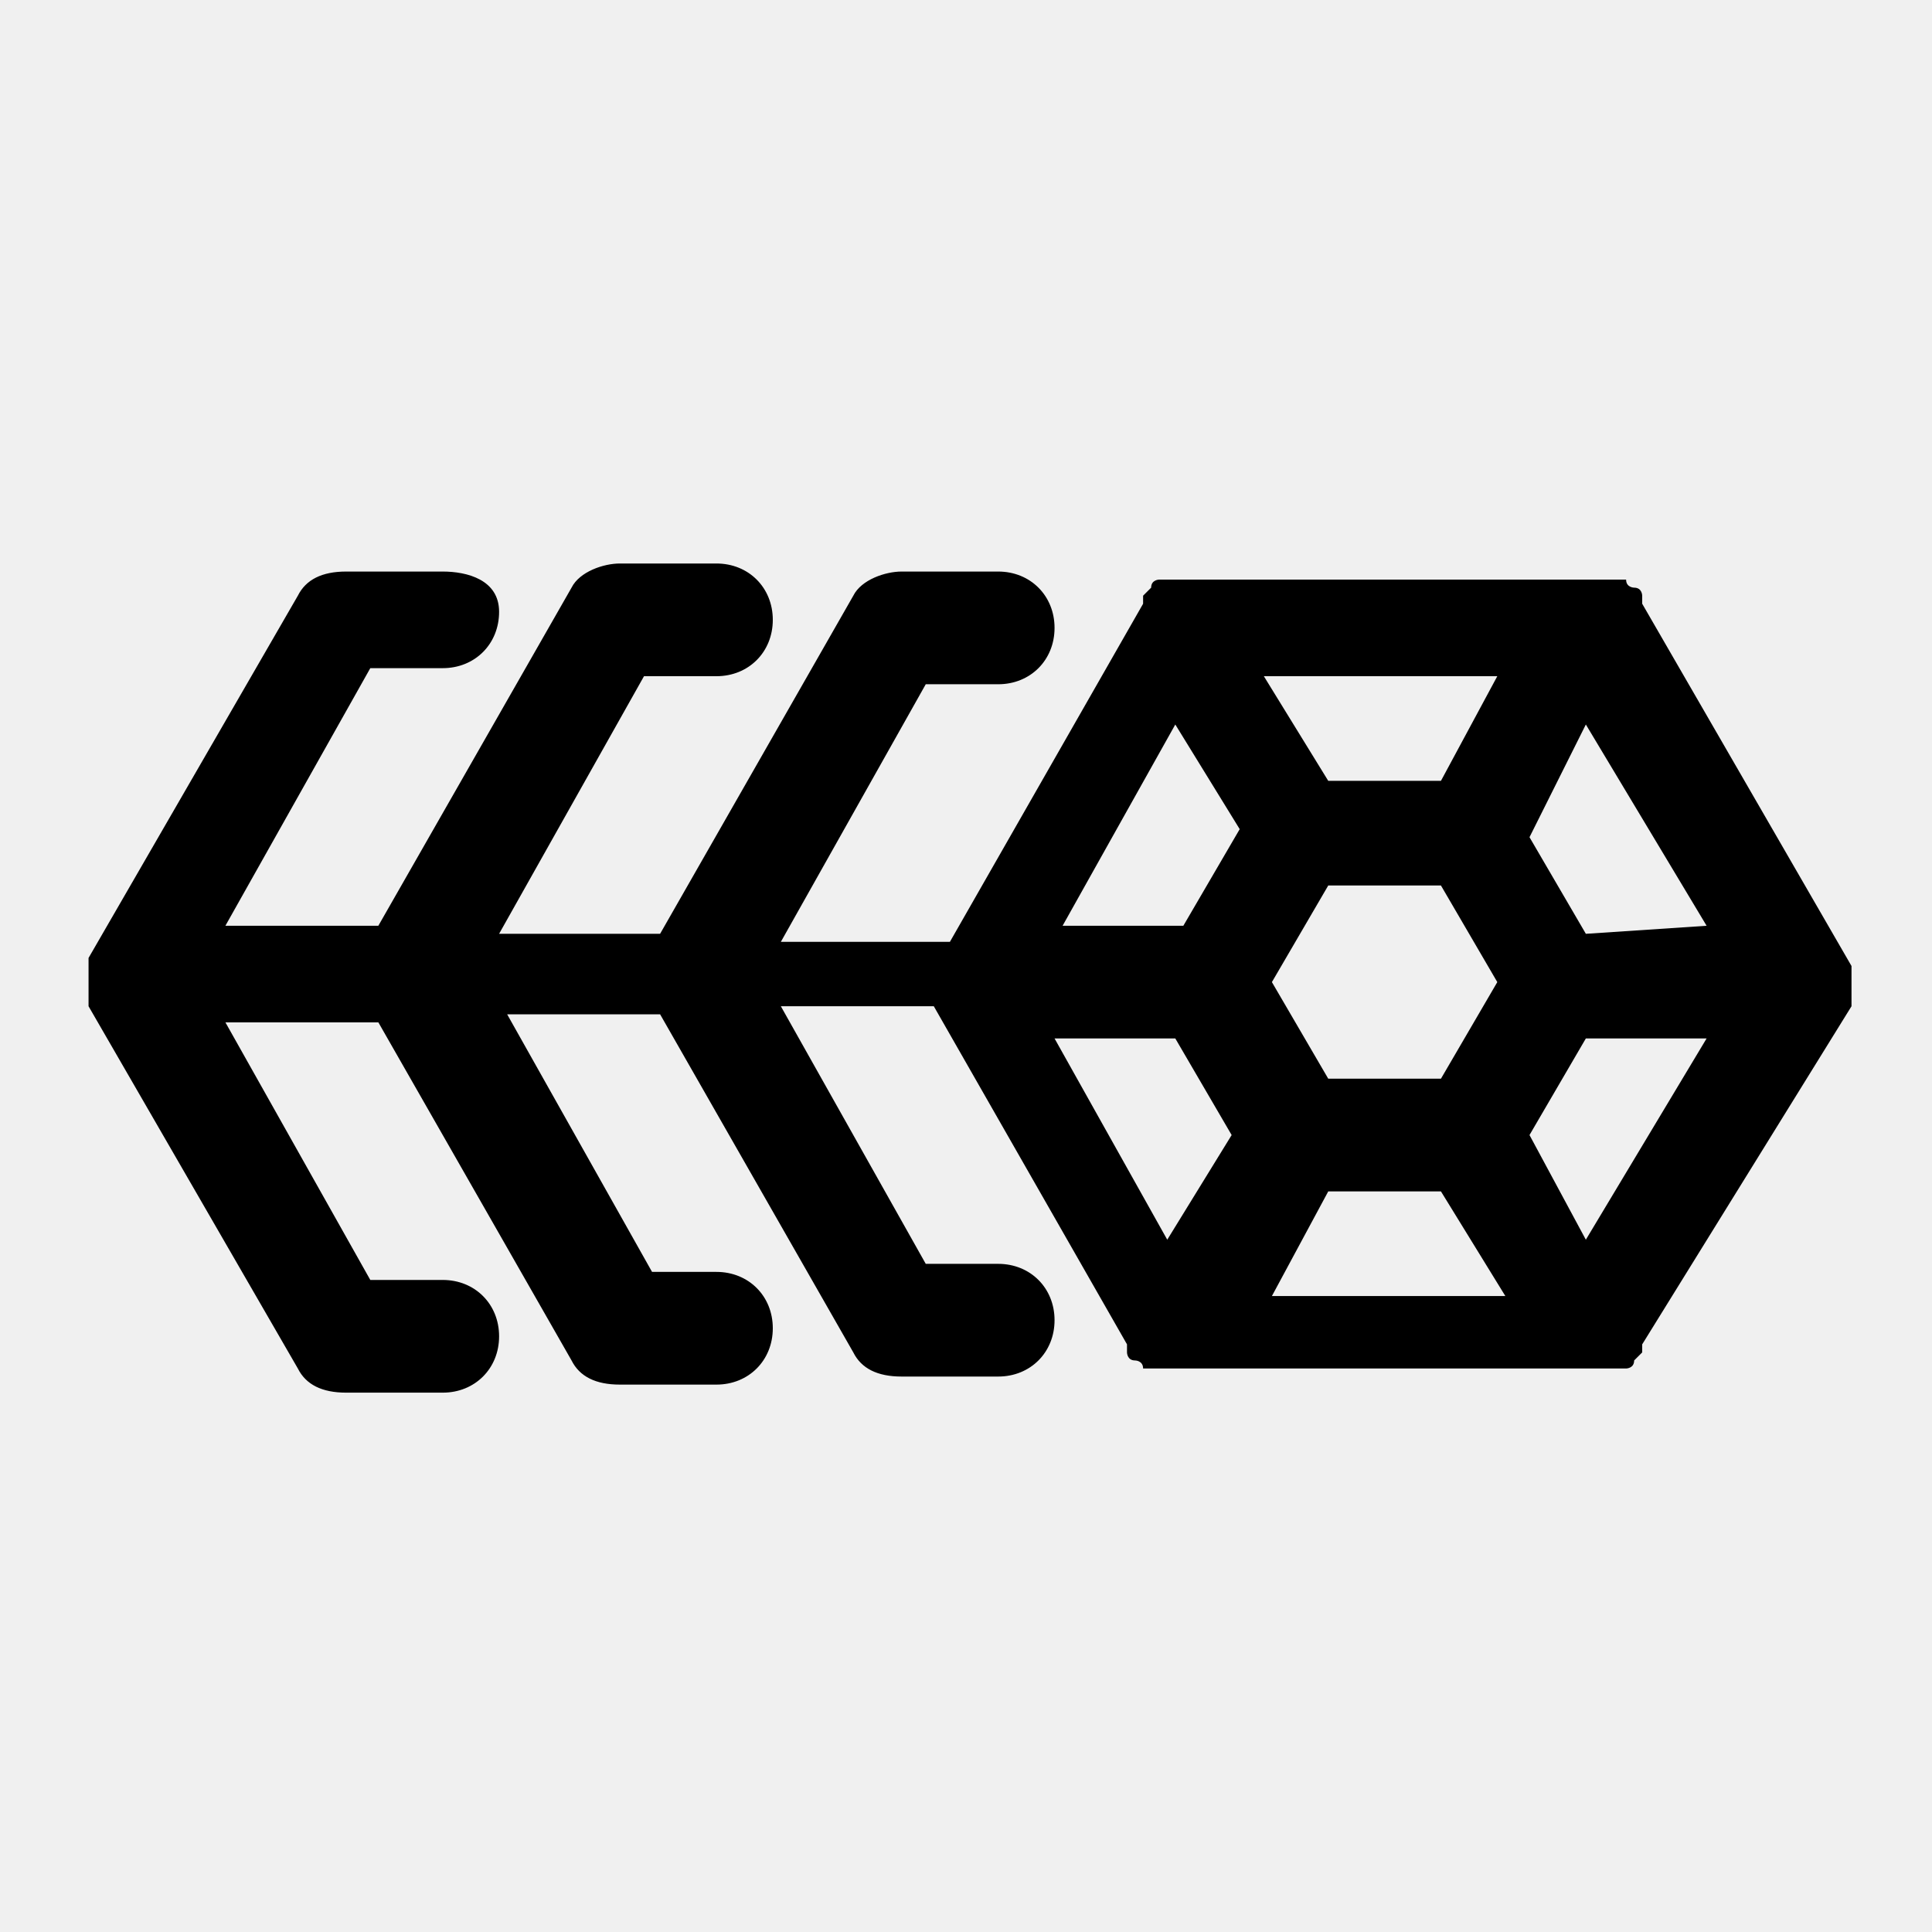
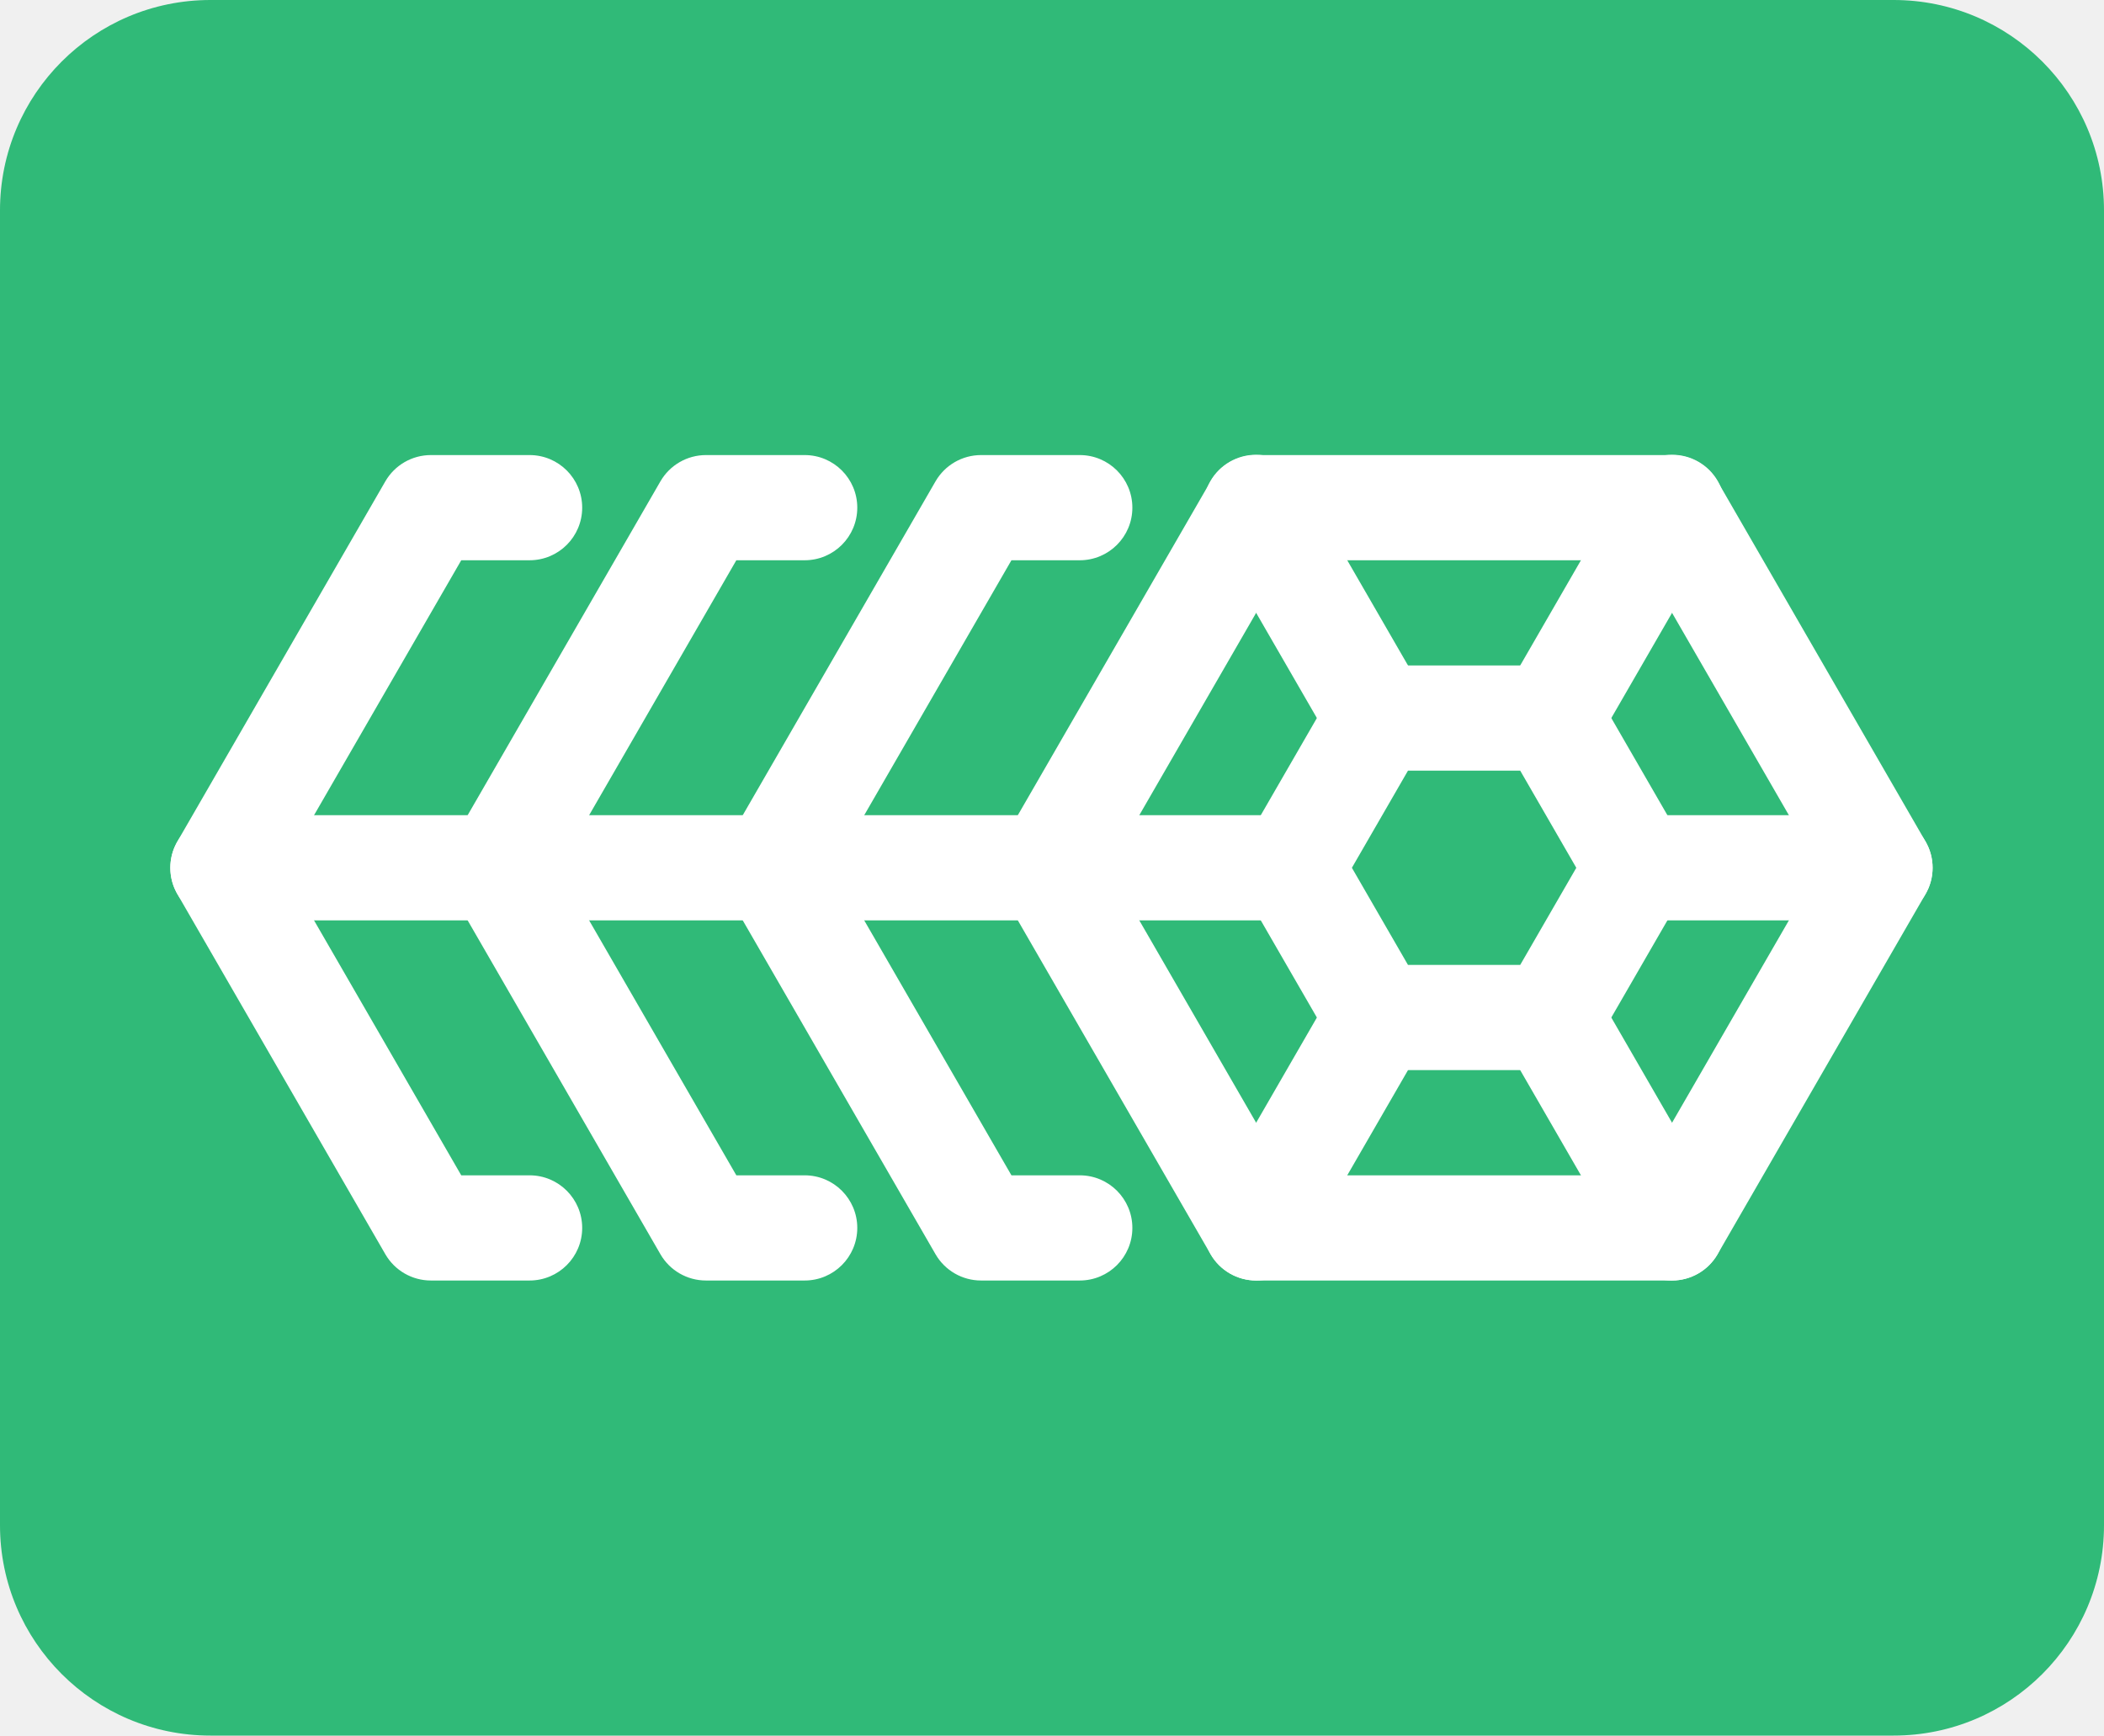
- <svg xmlns="http://www.w3.org/2000/svg" version="1.1" id="Layer_1" x="0px" y="0px" viewBox="0 0 24 24" style="enable-background:new 0 0 24 24;" xml:space="preserve">
-   <g id="icomoon-ignore">
- </g>
-   <path d="M23,12.5c0,0,0-0.1,0-0.1c0,0,0,0,0,0c0-0.1,0-0.2,0-0.2c0,0,0,0,0,0c0,0,0-0.1,0-0.1c0,0,0,0,0,0c0,0,0,0,0-0.1l-2.6-4.5  c0,0,0,0,0-0.1c0,0,0,0,0,0c0,0,0-0.1-0.1-0.1c0,0,0,0,0,0c0,0-0.1,0-0.1-0.1l0,0l0,0c0,0-0.1,0-0.1,0c0,0,0,0,0,0c0,0-0.1,0-0.1,0  c0,0,0,0,0,0c0,0,0,0-0.1,0h-5.2c0,0,0,0-0.1,0c0,0,0,0,0,0c0,0-0.1,0-0.1,0c0,0,0,0,0,0c0,0-0.1,0-0.1,0l0,0l0,0c0,0-0.1,0-0.1,0.1  c0,0,0,0,0,0c0,0-0.1,0.1-0.1,0.1c0,0,0,0,0,0c0,0,0,0,0,0.1l-2.4,4.2H9.7l1.8-3.2h0.9c0.4,0,0.7-0.3,0.7-0.7c0-0.4-0.3-0.7-0.7-0.7  h-1.2c-0.2,0-0.5,0.1-0.6,0.3l-2.4,4.2H6.2l1.8-3.2h0.9c0.4,0,0.7-0.3,0.7-0.7c0-0.4-0.3-0.7-0.7-0.7H7.7c-0.2,0-0.5,0.1-0.6,0.3  l-2.4,4.2H2.8l1.8-3.2h0.9c0.4,0,0.7-0.3,0.7-0.7S5.8,7.1,5.5,7.1H4.3C4,7.1,3.8,7.2,3.7,7.4l-2.6,4.5c0,0,0,0,0,0.1c0,0,0,0,0,0  c0,0,0,0.1,0,0.1c0,0,0,0,0,0c0,0,0,0.1,0,0.1l0,0l0,0c0,0,0,0.1,0,0.1c0,0,0,0,0,0c0,0,0,0.1,0,0.1c0,0,0,0,0,0c0,0,0,0,0,0.1  l2.6,4.5c0.1,0.2,0.3,0.3,0.6,0.3h1.2c0.4,0,0.7-0.3,0.7-0.7s-0.3-0.7-0.7-0.7H4.6l-1.8-3.2h1.9l2.4,4.2c0.1,0.2,0.3,0.3,0.6,0.3  h1.2c0.4,0,0.7-0.3,0.7-0.7s-0.3-0.7-0.7-0.7H8.1l-1.8-3.2h1.9l2.4,4.2c0.1,0.2,0.3,0.3,0.6,0.3h1.2c0.4,0,0.7-0.3,0.7-0.7  c0-0.4-0.3-0.7-0.7-0.7h-0.9l-1.8-3.2h1.9l2.4,4.2c0,0,0,0,0,0.1c0,0,0,0,0,0c0,0,0,0.1,0.1,0.1c0,0,0,0,0,0c0,0,0.1,0,0.1,0.1l0,0  c0,0,0,0,0,0c0,0,0,0,0.1,0c0,0,0,0,0.1,0c0,0,0,0,0,0c0.1,0,0.1,0,0.2,0l0,0l5.2,0c0.1,0,0.1,0,0.2,0c0,0,0,0,0,0c0,0,0,0,0.1,0  c0,0,0,0,0.1,0c0,0,0,0,0,0l0,0c0,0,0.1,0,0.1-0.1c0,0,0,0,0,0c0,0,0.1-0.1,0.1-0.1c0,0,0,0,0,0c0,0,0,0,0-0.1L23,12.5  C22.9,12.5,22.9,12.5,23,12.5C22.9,12.5,22.9,12.5,23,12.5L23,12.5z M19.7,15.4L19,14.1l0.7-1.2h1.5L19.7,15.4L19.7,15.4z   M13.1,12.9h1.5l0.7,1.2l-0.8,1.3L13.1,12.9z M14.6,9l0.8,1.3l-0.7,1.2h-1.5L14.6,9L14.6,9z M16.5,13.4l-0.7-1.2l0.7-1.2h1.4  l0.7,1.2l-0.7,1.2H16.5z M17.9,9.7h-1.4l-0.8-1.3h2.9L17.9,9.7L17.9,9.7z M16.5,14.8h1.4l0.8,1.3h-2.9L16.5,14.8L16.5,14.8z   M19.7,11.6L19,10.4L19.7,9l1.5,2.5L19.7,11.6L19.7,11.6z" />
+ <svg xmlns="http://www.w3.org/2000/svg" id="Layer_1" data-name="Layer 1" viewBox="0 0 200 165">
+   <defs>
+     <style>.cls-1{fill:#30BA78;}.cls-2{fill:#fff;}</style>
+   </defs>
+   <rect class="cls-1" width="200" height="165" rx="20" />
+   <path class="cls-2" d="M158.939,121.737H119.405a5.001,5.001,0,0,1-4.33-2.5L95.309,85a4.998,4.998,0,0,1,0-5L115.075,45.763a5.001,5.001,0,0,1,4.33-2.5h39.534a5.001,5.001,0,0,1,4.33,2.5l19.767,34.237a4.998,4.998,0,0,1,0,5l-19.767,34.237A5.001,5.001,0,0,1,158.939,121.737Zm-36.647-10h33.761l16.88-29.237L156.053,53.263H122.292L105.412,82.5Z" />
+   <path class="cls-2" d="M147.393,101.736H130.953a5.001,5.001,0,0,1-4.33-2.5L118.403,85a4.998,4.998,0,0,1,0-5l8.22-14.237a5.001,5.001,0,0,1,4.33-2.5h16.439a5.001,5.001,0,0,1,4.33,2.5L159.942,80a4.998,4.998,0,0,1,0,5l-8.22,14.236A5.001,5.001,0,0,1,147.393,101.736Zm-13.553-10h10.666l5.333-9.236-5.333-9.237h-10.666l-5.333,9.237Z" />
+   <path class="cls-2" d="M50.341,121.737H40.958a5.001,5.001,0,0,1-4.33-2.5L16.861,85a4.998,4.998,0,0,1,0-5L36.628,45.763a5.001,5.001,0,0,1,4.33-2.5h9.383a5,5,0,0,1,0,10H43.845L26.965,82.5l16.88,29.237h6.496a5,5,0,1,1,0,10Z" />
+   <path class="cls-2" d="M76.49,121.737H67.107a5.001,5.001,0,0,1-4.33-2.5L43.011,85a4.998,4.998,0,0,1,0-5L62.777,45.763a5.001,5.001,0,0,1,4.33-2.5h9.383a5,5,0,0,1,0,10H69.994L53.114,82.5l16.88,29.237h6.496a5,5,0,0,1,0,10Z" />
+   <path class="cls-2" d="M102.639,121.737H93.257a5.001,5.001,0,0,1-4.33-2.5L69.16,85a4.998,4.998,0,0,1,0-5L88.927,45.763a5.001,5.001,0,0,1,4.33-2.5h9.382a5,5,0,0,1,0,10H96.144L79.264,82.5l16.88,29.237h6.495a5,5,0,1,1,0,10Z" />
+   <path class="cls-2" d="M130.958,73.264a4.998,4.998,0,0,1-4.335-2.501l-11.548-20a5,5,0,1,1,8.66-5l11.548,20a5.002,5.002,0,0,1-4.325,7.501Z" />
+   <path class="cls-2" d="M147.388,73.264a5.002,5.002,0,0,1-4.325-7.501l11.547-20a5,5,0,1,1,8.66,5l-11.547,20A4.998,4.998,0,0,1,147.388,73.264Z" />
+   <path class="cls-2" d="M178.706,87.5H155.612a5,5,0,0,1,0-10h23.094a5,5,0,0,1,0,10Z" />
+   <path class="cls-2" d="M122.733,87.5H99.639a5,5,0,1,1,0-10H122.733a5,5,0,1,1,0,10Z" />
+   <path class="cls-2" d="M119.4,121.738a5.002,5.002,0,0,1-4.325-7.501l11.548-20a5,5,0,1,1,8.66,5l-11.548,20A4.998,4.998,0,0,1,119.4,121.738Z" />
+   <path class="cls-2" d="M158.944,121.738a4.998,4.998,0,0,1-4.335-2.501L143.062,99.236a5,5,0,0,1,8.66-5l11.547,20a5.002,5.002,0,0,1-4.325,7.501Z" />
+   <path class="cls-2" d="M101.502,87.5H21.191a5,5,0,0,1,0-10h80.311a5,5,0,0,1,0,10Z" />
</svg>
